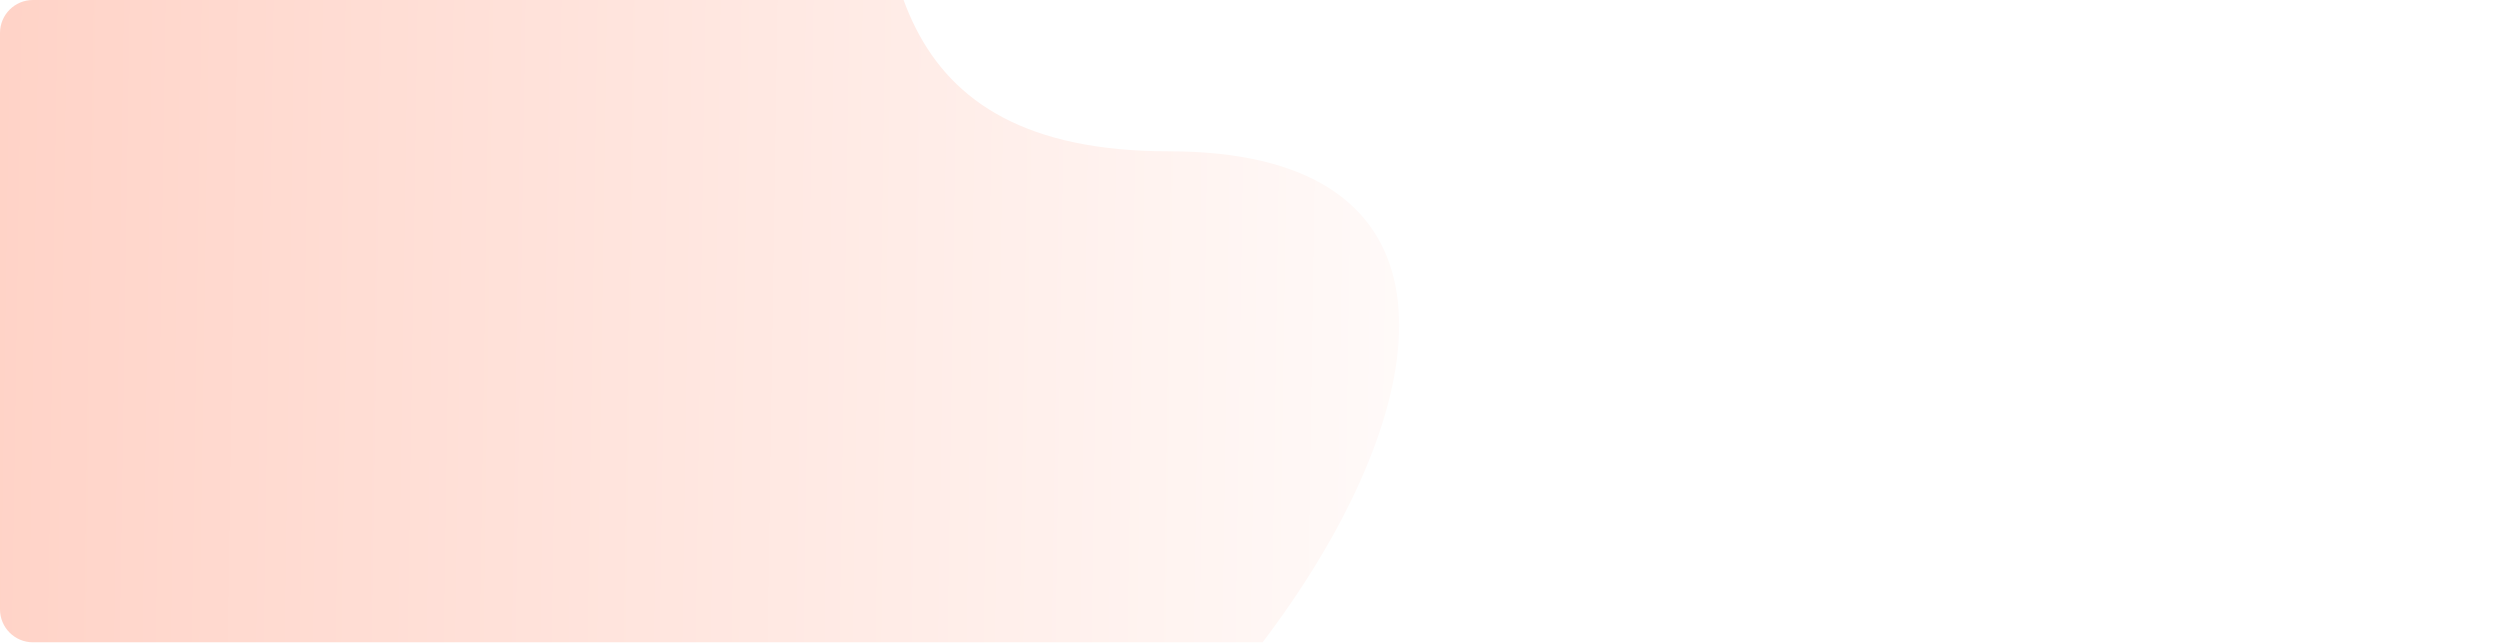
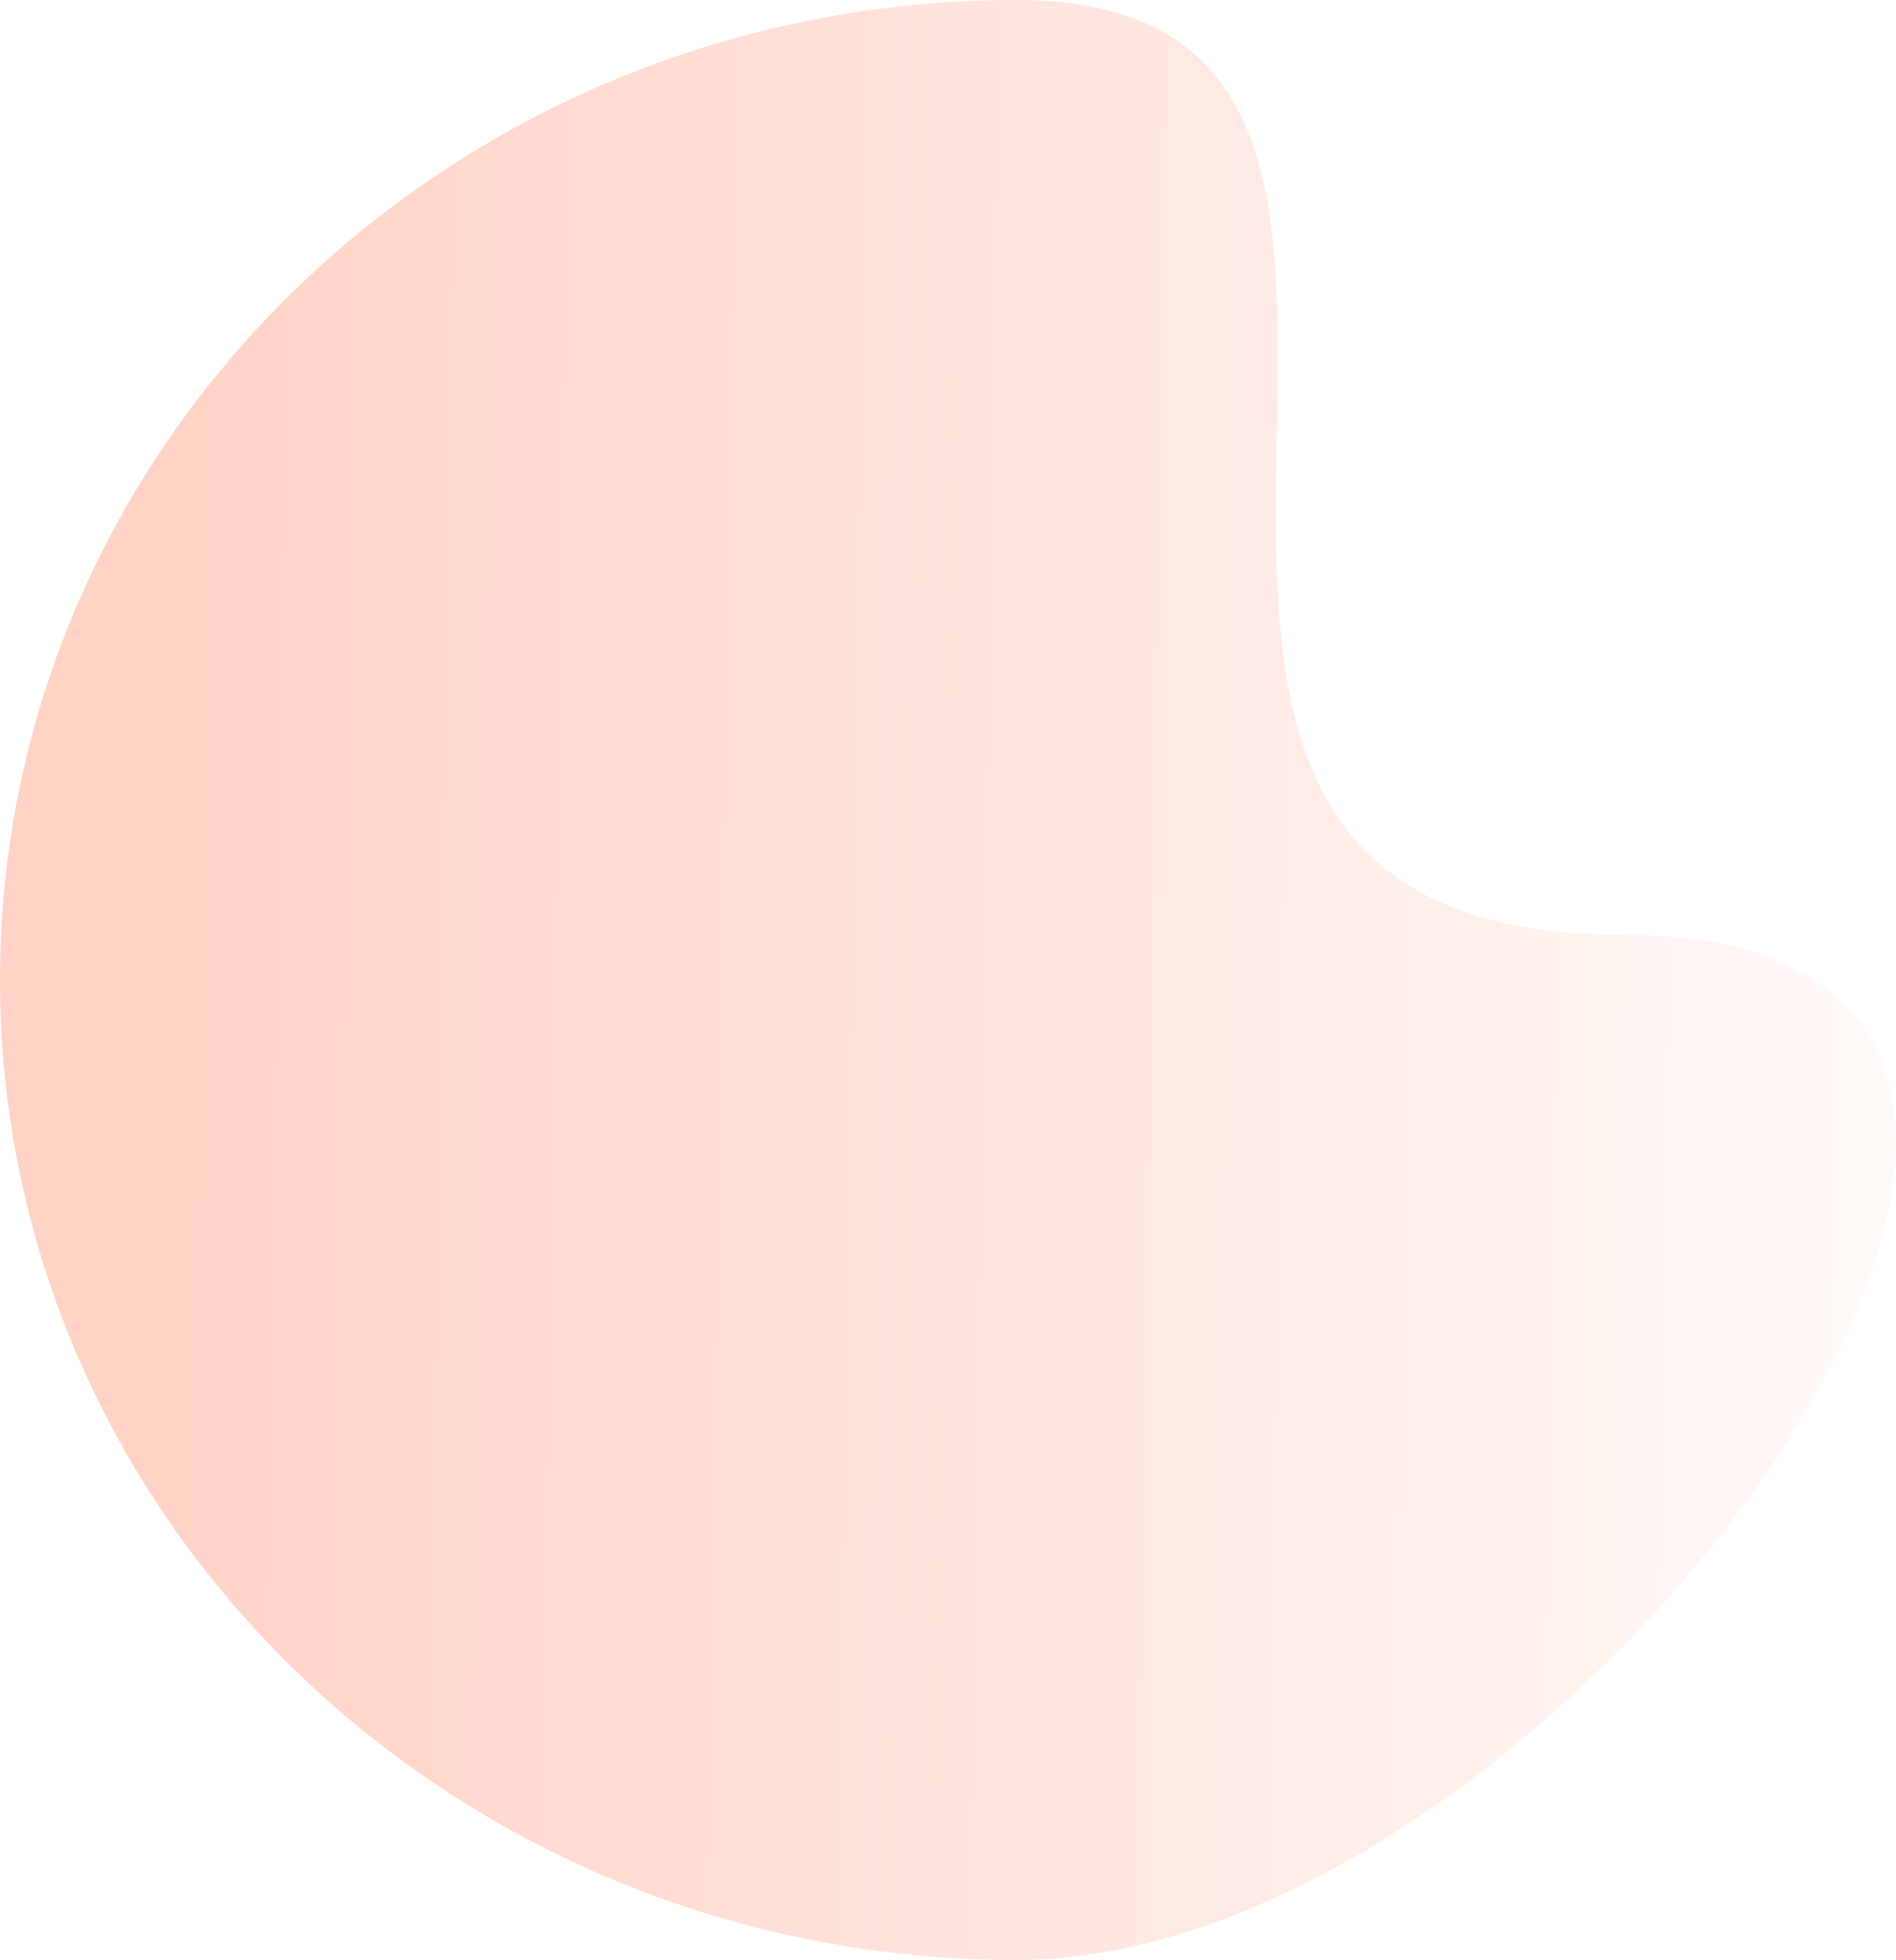
- <svg xmlns="http://www.w3.org/2000/svg" width="1518" height="390" viewBox="0 0 1518 390">
+ <svg xmlns="http://www.w3.org/2000/svg" width="967.668" height="1000.57" viewBox="0 0 967.668 1000.57">
  <defs>
-     <linearGradient id="a" x1="0.971" y1="0.622" x2="0.142" y2="0.592" gradientUnits="objectBoundingBox">
-       <stop offset="0" stop-color="#fff" />
-       <stop offset="1" stop-color="#fff0ec" />
-     </linearGradient>
-     <clipPath id="b">
-       <rect width="1518" height="390" rx="20" fill="url(#a)" />
-     </clipPath>
-     <linearGradient id="c" x1="0.102" y1="0.459" x2="1.115" y2="0.475" gradientUnits="objectBoundingBox">
+     <linearGradient id="linear-gradient" x1="0.102" y1="0.459" x2="1.115" y2="0.475" gradientUnits="objectBoundingBox">
      <stop offset="0" stop-color="#ffd2c6" />
      <stop offset="1" stop-color="#fff" />
    </linearGradient>
  </defs>
-   <g clip-path="url(#b)">
-     <path d="M519.044,1000.568c286.66,0,653.871-523.406,308.75-523.406S805.7,0,519.044,0,0,223.985,0,500.284,232.384,1000.568,519.044,1000.568Z" transform="translate(-118.114 -385.284)" fill="url(#c)" />
-   </g>
+   <path id="Path_960" data-name="Path 960" d="M519.044,1000.57c286.66,0,653.871-523.406,308.75-523.406S805.7,0,519.044,0,0,223.985,0,500.284,232.384,1000.57,519.044,1000.57Z" fill="url(#linear-gradient)" />
</svg>
